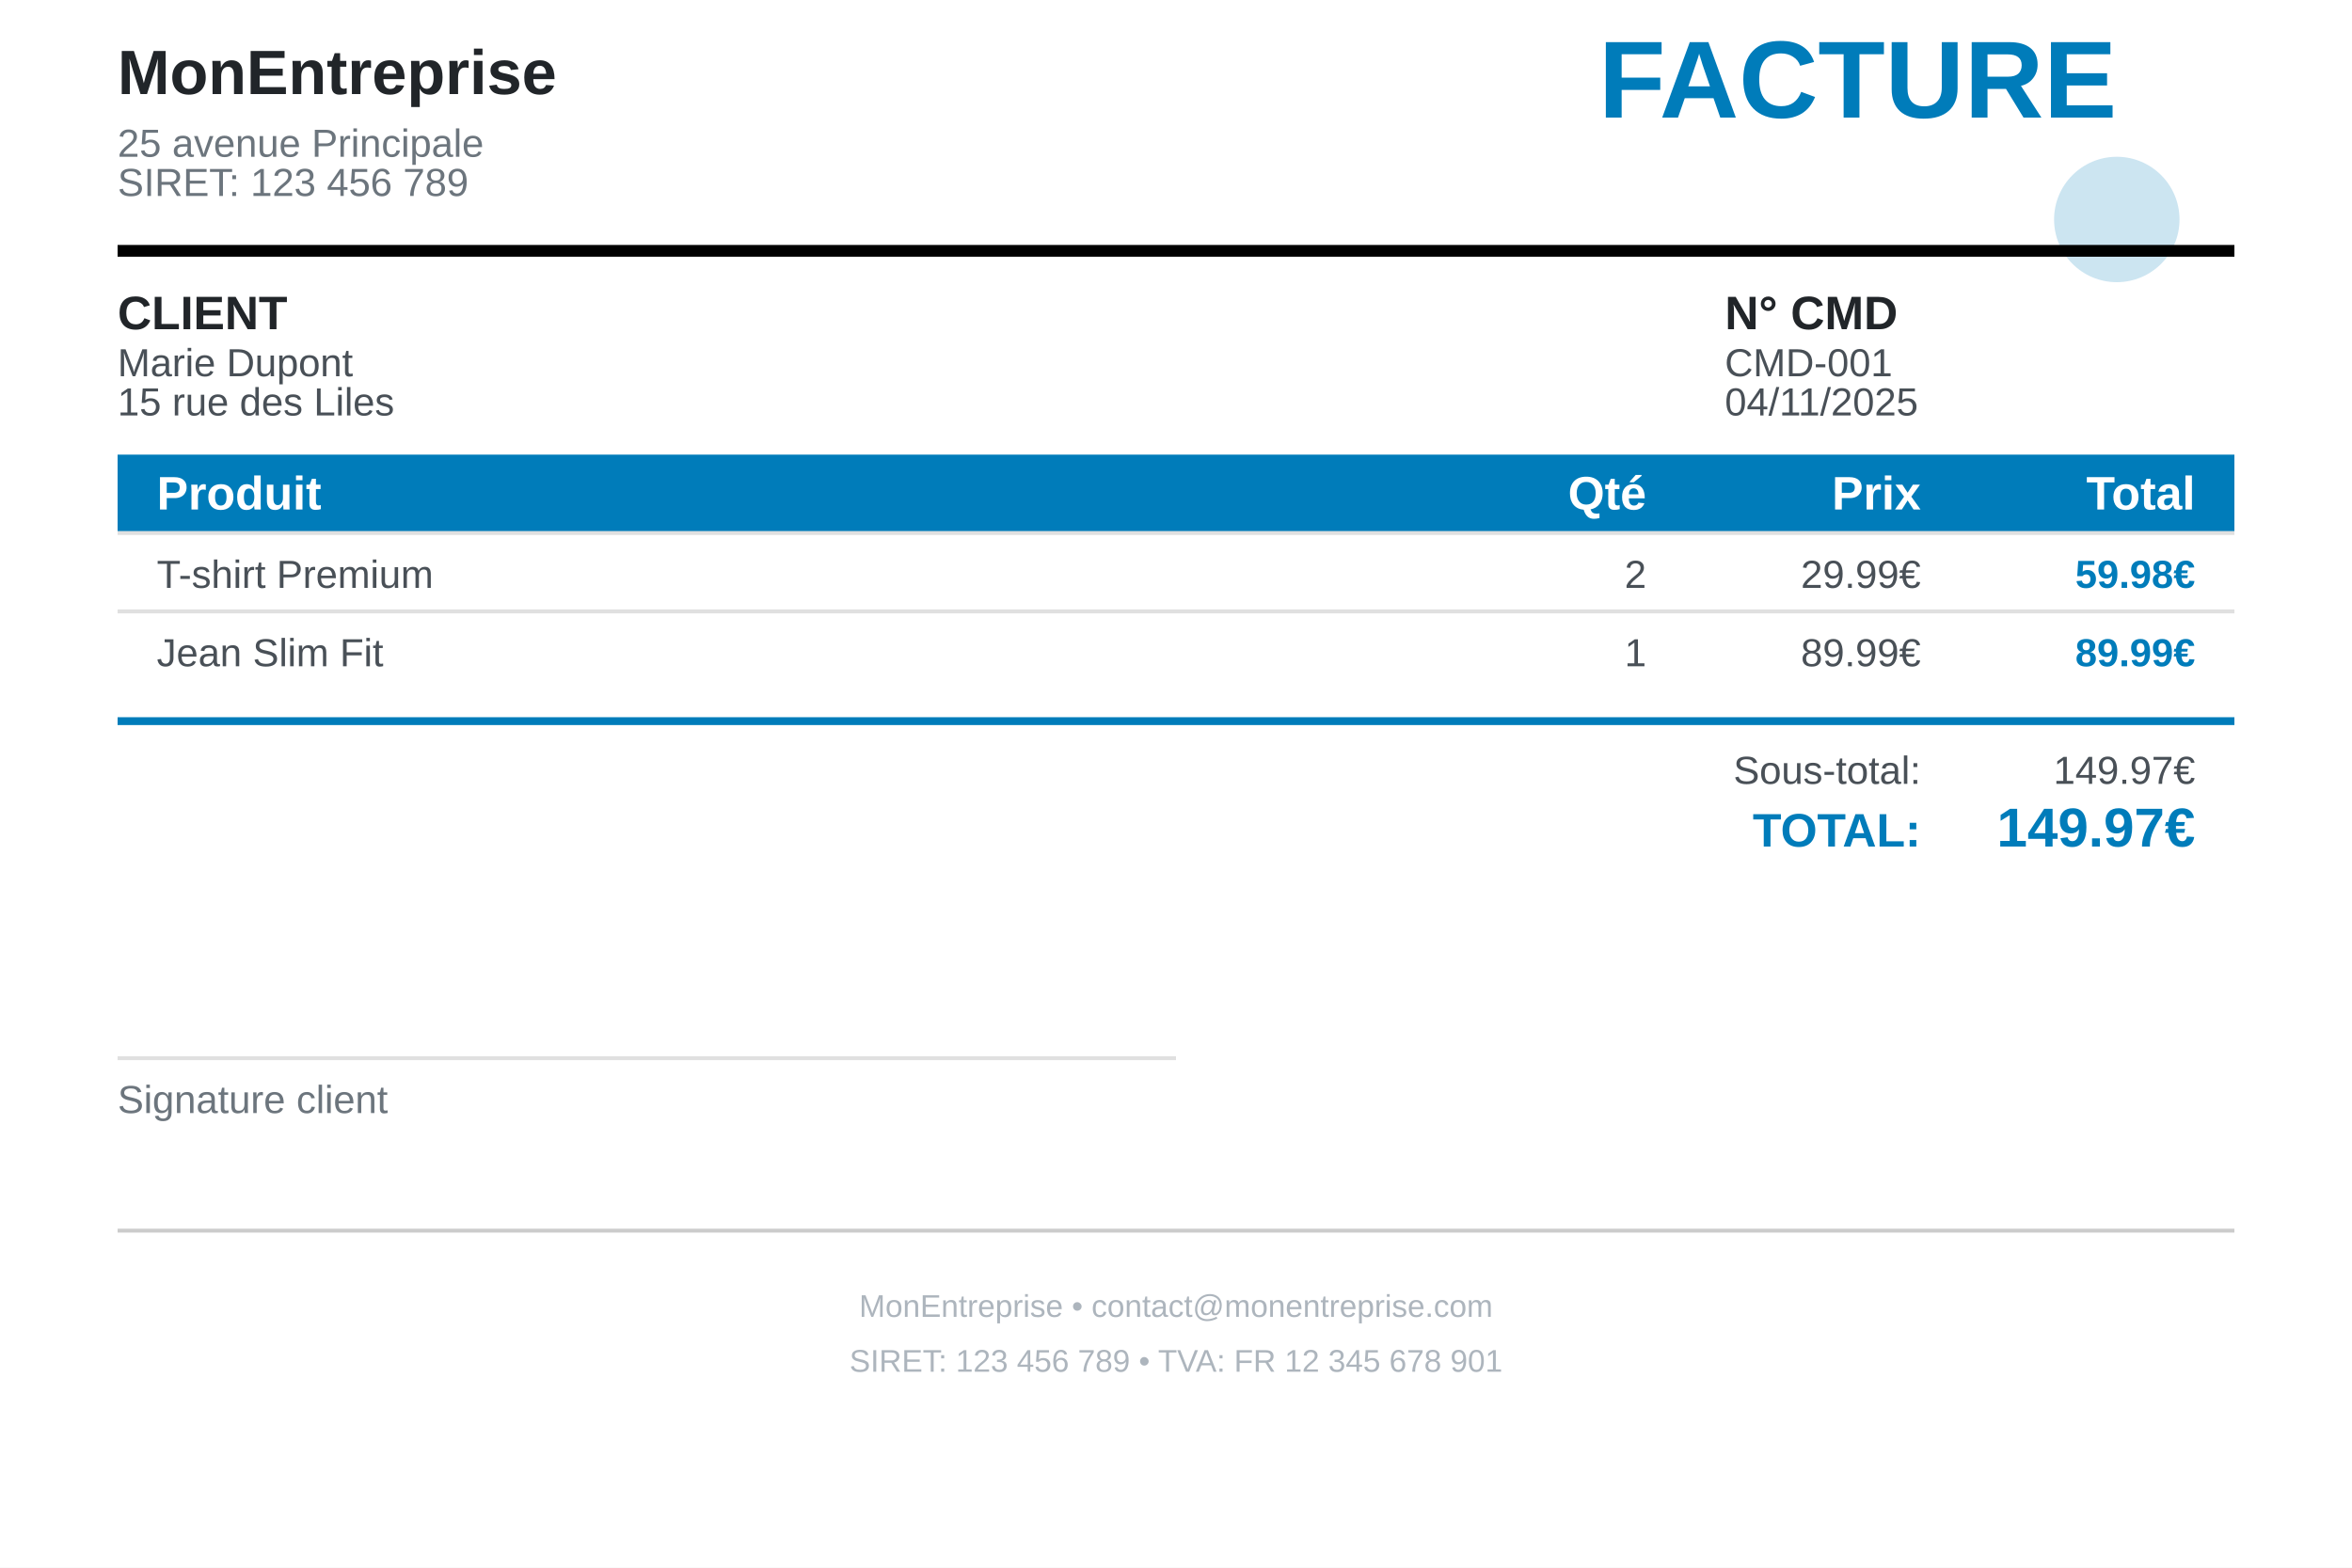
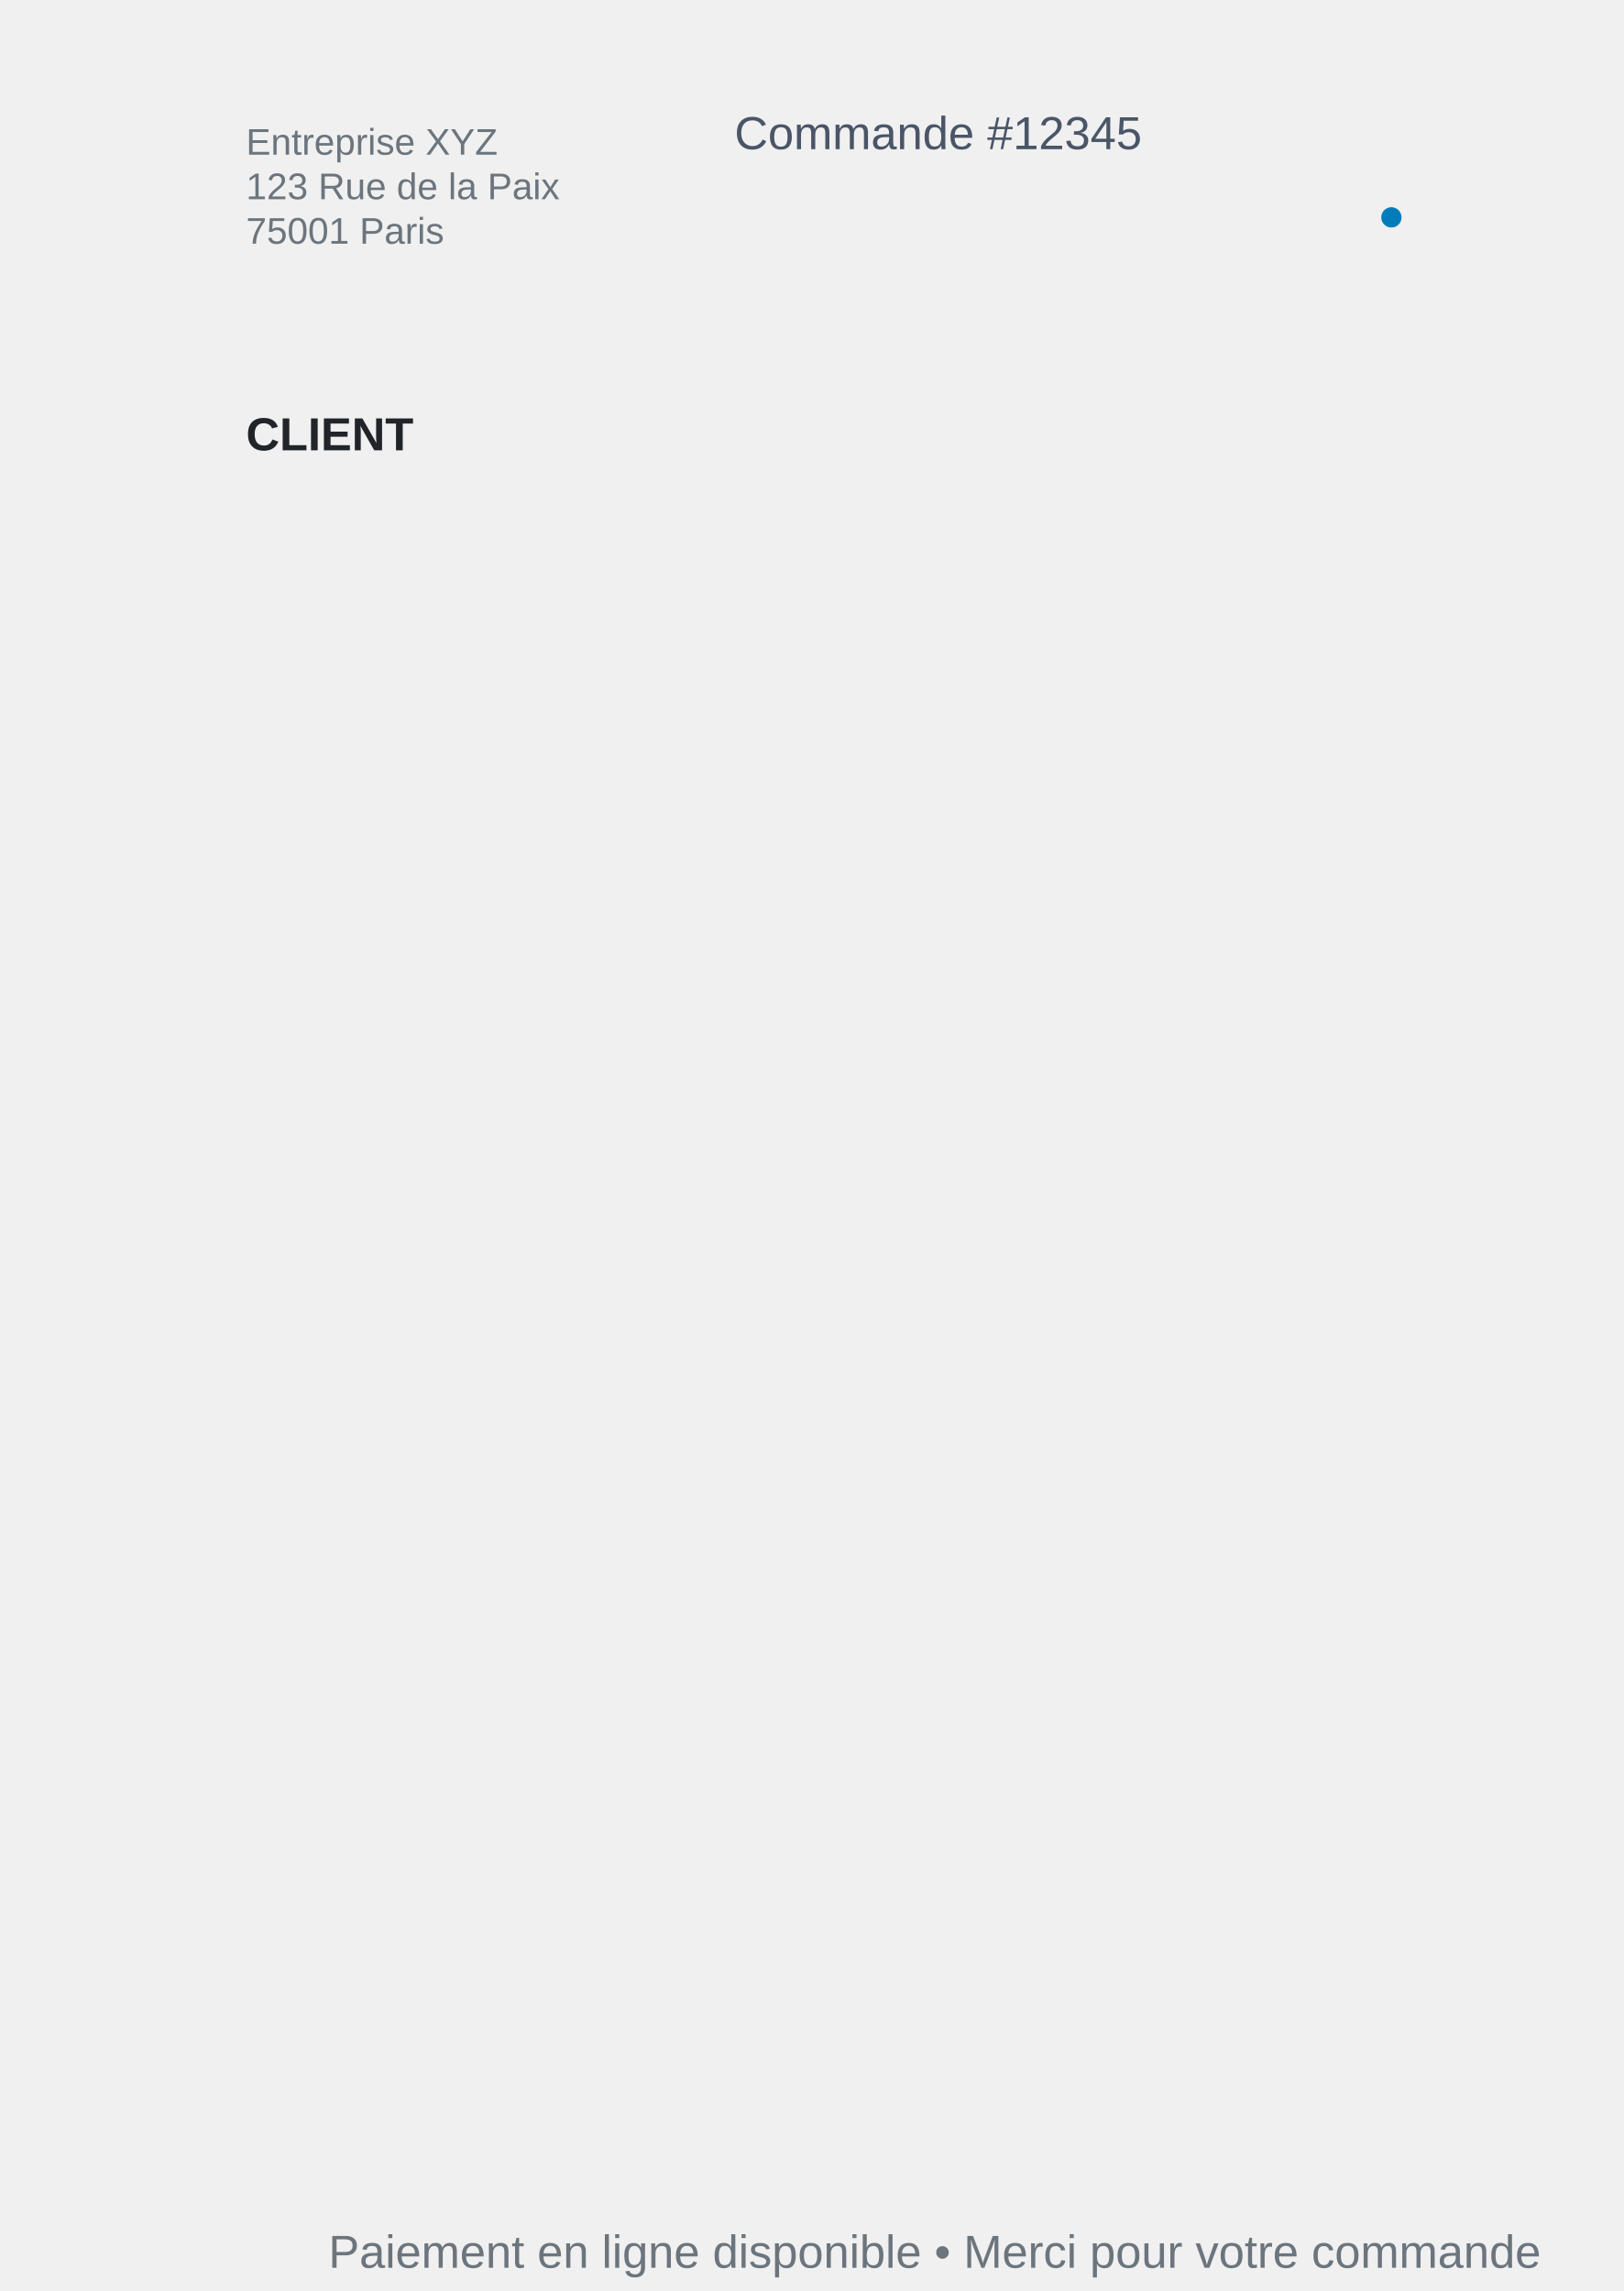
- <svg xmlns="http://www.w3.org/2000/svg" width="300" height="200" viewBox="0 0 300 200">
-   <defs>
-     <linearGradient id="modernHeader" x1="0%" y1="0%" x2="0%" y2="100%">
-       <stop offset="0%" style="stop-color:#007cba;stop-opacity:1" />
-       <stop offset="100%" style="stop-color:#0056b3;stop-opacity:1" />
-     </linearGradient>
-   </defs>
-   <rect width="300" height="200" fill="#ffffff" />
+ <svg xmlns="http://www.w3.org/2000/svg" width="350" height="494" viewBox="0 0 350 494">
+   <g id="header">
+     <text x="300" y="49.726" font-family="Arial" font-size="10.135" fill="#007cba" text-anchor="middle" font-weight="normal">●</text>
+   </g>
  <g id="company-info">
-     <text x="15" y="12" font-family="Arial, sans-serif" font-size="8" font-weight="bold" fill="#212529">MonEntreprise</text>
-     <text x="15" y="20" font-family="Arial, sans-serif" font-size="5" fill="#6c757d">25 avenue Principale</text>
-     <text x="15" y="25" font-family="Arial, sans-serif" font-size="5" fill="#6c757d">SIRET: 123 456 789</text>
+     <text x="53.051" y="33.354" font-family="Arial" font-size="8" fill="#6c757d">Entreprise XYZ</text>
+     <text x="53.051" y="42.954" font-family="Arial" font-size="8" fill="#6c757d">123 Rue de la Paix</text>
+     <text x="53.051" y="52.554" font-family="Arial" font-size="8" fill="#6c757d">75001 Paris</text>
  </g>
-   <g id="document-title">
-     <text x="270" y="15" font-family="Arial, sans-serif" font-size="14" font-weight="bold" fill="#007cba" text-anchor="end">FACTURE</text>
-     <circle cx="270" cy="28" r="8" fill="#007cba" opacity="0.2" />
-   </g>
-   <line x1="15" y1="32" x2="285" y2="32" stroke="#000" stroke-width="1.5" />
  <g id="customer-info">
-     <text x="15" y="42" font-family="Arial, sans-serif" font-size="6" font-weight="bold" fill="#212529">CLIENT</text>
-     <text x="15" y="48" font-family="Arial, sans-serif" font-size="5" fill="#495057">Marie Dupont</text>
-     <text x="15" y="53" font-family="Arial, sans-serif" font-size="5" fill="#495057">15 rue des Liles</text>
+     <text x="53.051" y="97.099" font-family="Arial" font-size="10" fill="#212529" text-anchor="start" font-weight="bold">CLIENT</text>
  </g>
  <g id="order-info">
-     <text x="220" y="42" font-family="Arial, sans-serif" font-size="6" font-weight="bold" fill="#212529">N° CMD</text>
-     <text x="220" y="48" font-family="Arial, sans-serif" font-size="5" fill="#495057">CMD-001</text>
-     <text x="220" y="53" font-family="Arial, sans-serif" font-size="5" fill="#495057">04/11/2025</text>
+     <text x="158.362" y="32.171" font-family="Arial" font-size="10" fill="#4a5568">Commande #12345</text>
  </g>
  <g id="products-table">
-     <rect x="15" y="58" width="270" height="10" fill="#007cba" />
-     <text x="20" y="65" font-family="Arial, sans-serif" font-size="6" font-weight="bold" fill="white">Produit</text>
-     <text x="210" y="65" font-family="Arial, sans-serif" font-size="6" font-weight="bold" fill="white" text-anchor="end">Qté</text>
-     <text x="245" y="65" font-family="Arial, sans-serif" font-size="6" font-weight="bold" fill="white" text-anchor="end">Prix</text>
-     <text x="280" y="65" font-family="Arial, sans-serif" font-size="6" font-weight="bold" fill="white" text-anchor="end">Total</text>
-     <line x1="15" y1="68" x2="285" y2="68" stroke="#e0e0e0" stroke-width="0.5" />
-     <text x="20" y="75" font-family="Arial, sans-serif" font-size="5" fill="#495057">T-shirt Premium</text>
-     <text x="210" y="75" font-family="Arial, sans-serif" font-size="5" fill="#495057" text-anchor="end">2</text>
-     <text x="245" y="75" font-family="Arial, sans-serif" font-size="5" fill="#495057" text-anchor="end">29.99€</text>
-     <text x="280" y="75" font-family="Arial, sans-serif" font-size="5" fill="#007cba" font-weight="bold" text-anchor="end">59.98€</text>
-     <line x1="15" y1="78" x2="285" y2="78" stroke="#e0e0e0" stroke-width="0.5" />
-     <text x="20" y="85" font-family="Arial, sans-serif" font-size="5" fill="#495057">Jean Slim Fit</text>
-     <text x="210" y="85" font-family="Arial, sans-serif" font-size="5" fill="#495057" text-anchor="end">1</text>
-     <text x="245" y="85" font-family="Arial, sans-serif" font-size="5" fill="#495057" text-anchor="end">89.99€</text>
-     <text x="280" y="85" font-family="Arial, sans-serif" font-size="5" fill="#007cba" font-weight="bold" text-anchor="end">89.99€</text>
  </g>
  <g id="order-totals">
-     <line x1="15" y1="92" x2="285" y2="92" stroke="#007cba" stroke-width="1" />
-     <text x="245" y="100" font-family="Arial, sans-serif" font-size="5" fill="#495057" text-anchor="end">Sous-total:</text>
-     <text x="280" y="100" font-family="Arial, sans-serif" font-size="5" fill="#495057" text-anchor="end">149.97€</text>
-     <text x="245" y="108" font-family="Arial, sans-serif" font-size="6" font-weight="bold" fill="#007cba" text-anchor="end">TOTAL:</text>
-     <text x="280" y="108" font-family="Arial, sans-serif" font-size="7" fill="#007cba" font-weight="bold" text-anchor="end">149.97€</text>
-   </g>
-   <g id="signature">
-     <line x1="15" y1="135" x2="150" y2="135" stroke="#e0e0e0" stroke-width="0.5" />
-     <text x="15" y="142" font-family="Arial, sans-serif" font-size="5" fill="#6c757d">Signature client</text>
  </g>
  <g id="footer">
-     <line x1="15" y1="157" x2="285" y2="157" stroke="#ccc" stroke-width="0.5" />
-     <text x="150" y="168" font-family="Arial, sans-serif" font-size="4" fill="#adb5bd" text-anchor="middle">MonEntreprise • contact@monentreprise.com</text>
-     <text x="150" y="175" font-family="Arial, sans-serif" font-size="4" fill="#adb5bd" text-anchor="middle">SIRET: 123 456 789 • TVA: FR 12 345 678 901</text>
+     <text x="201.526" y="489" font-family="Arial" font-size="10" fill="#6c757d" text-anchor="middle" font-weight="normal">Paiement en ligne disponible • Merci pour votre commande</text>
  </g>
</svg>
